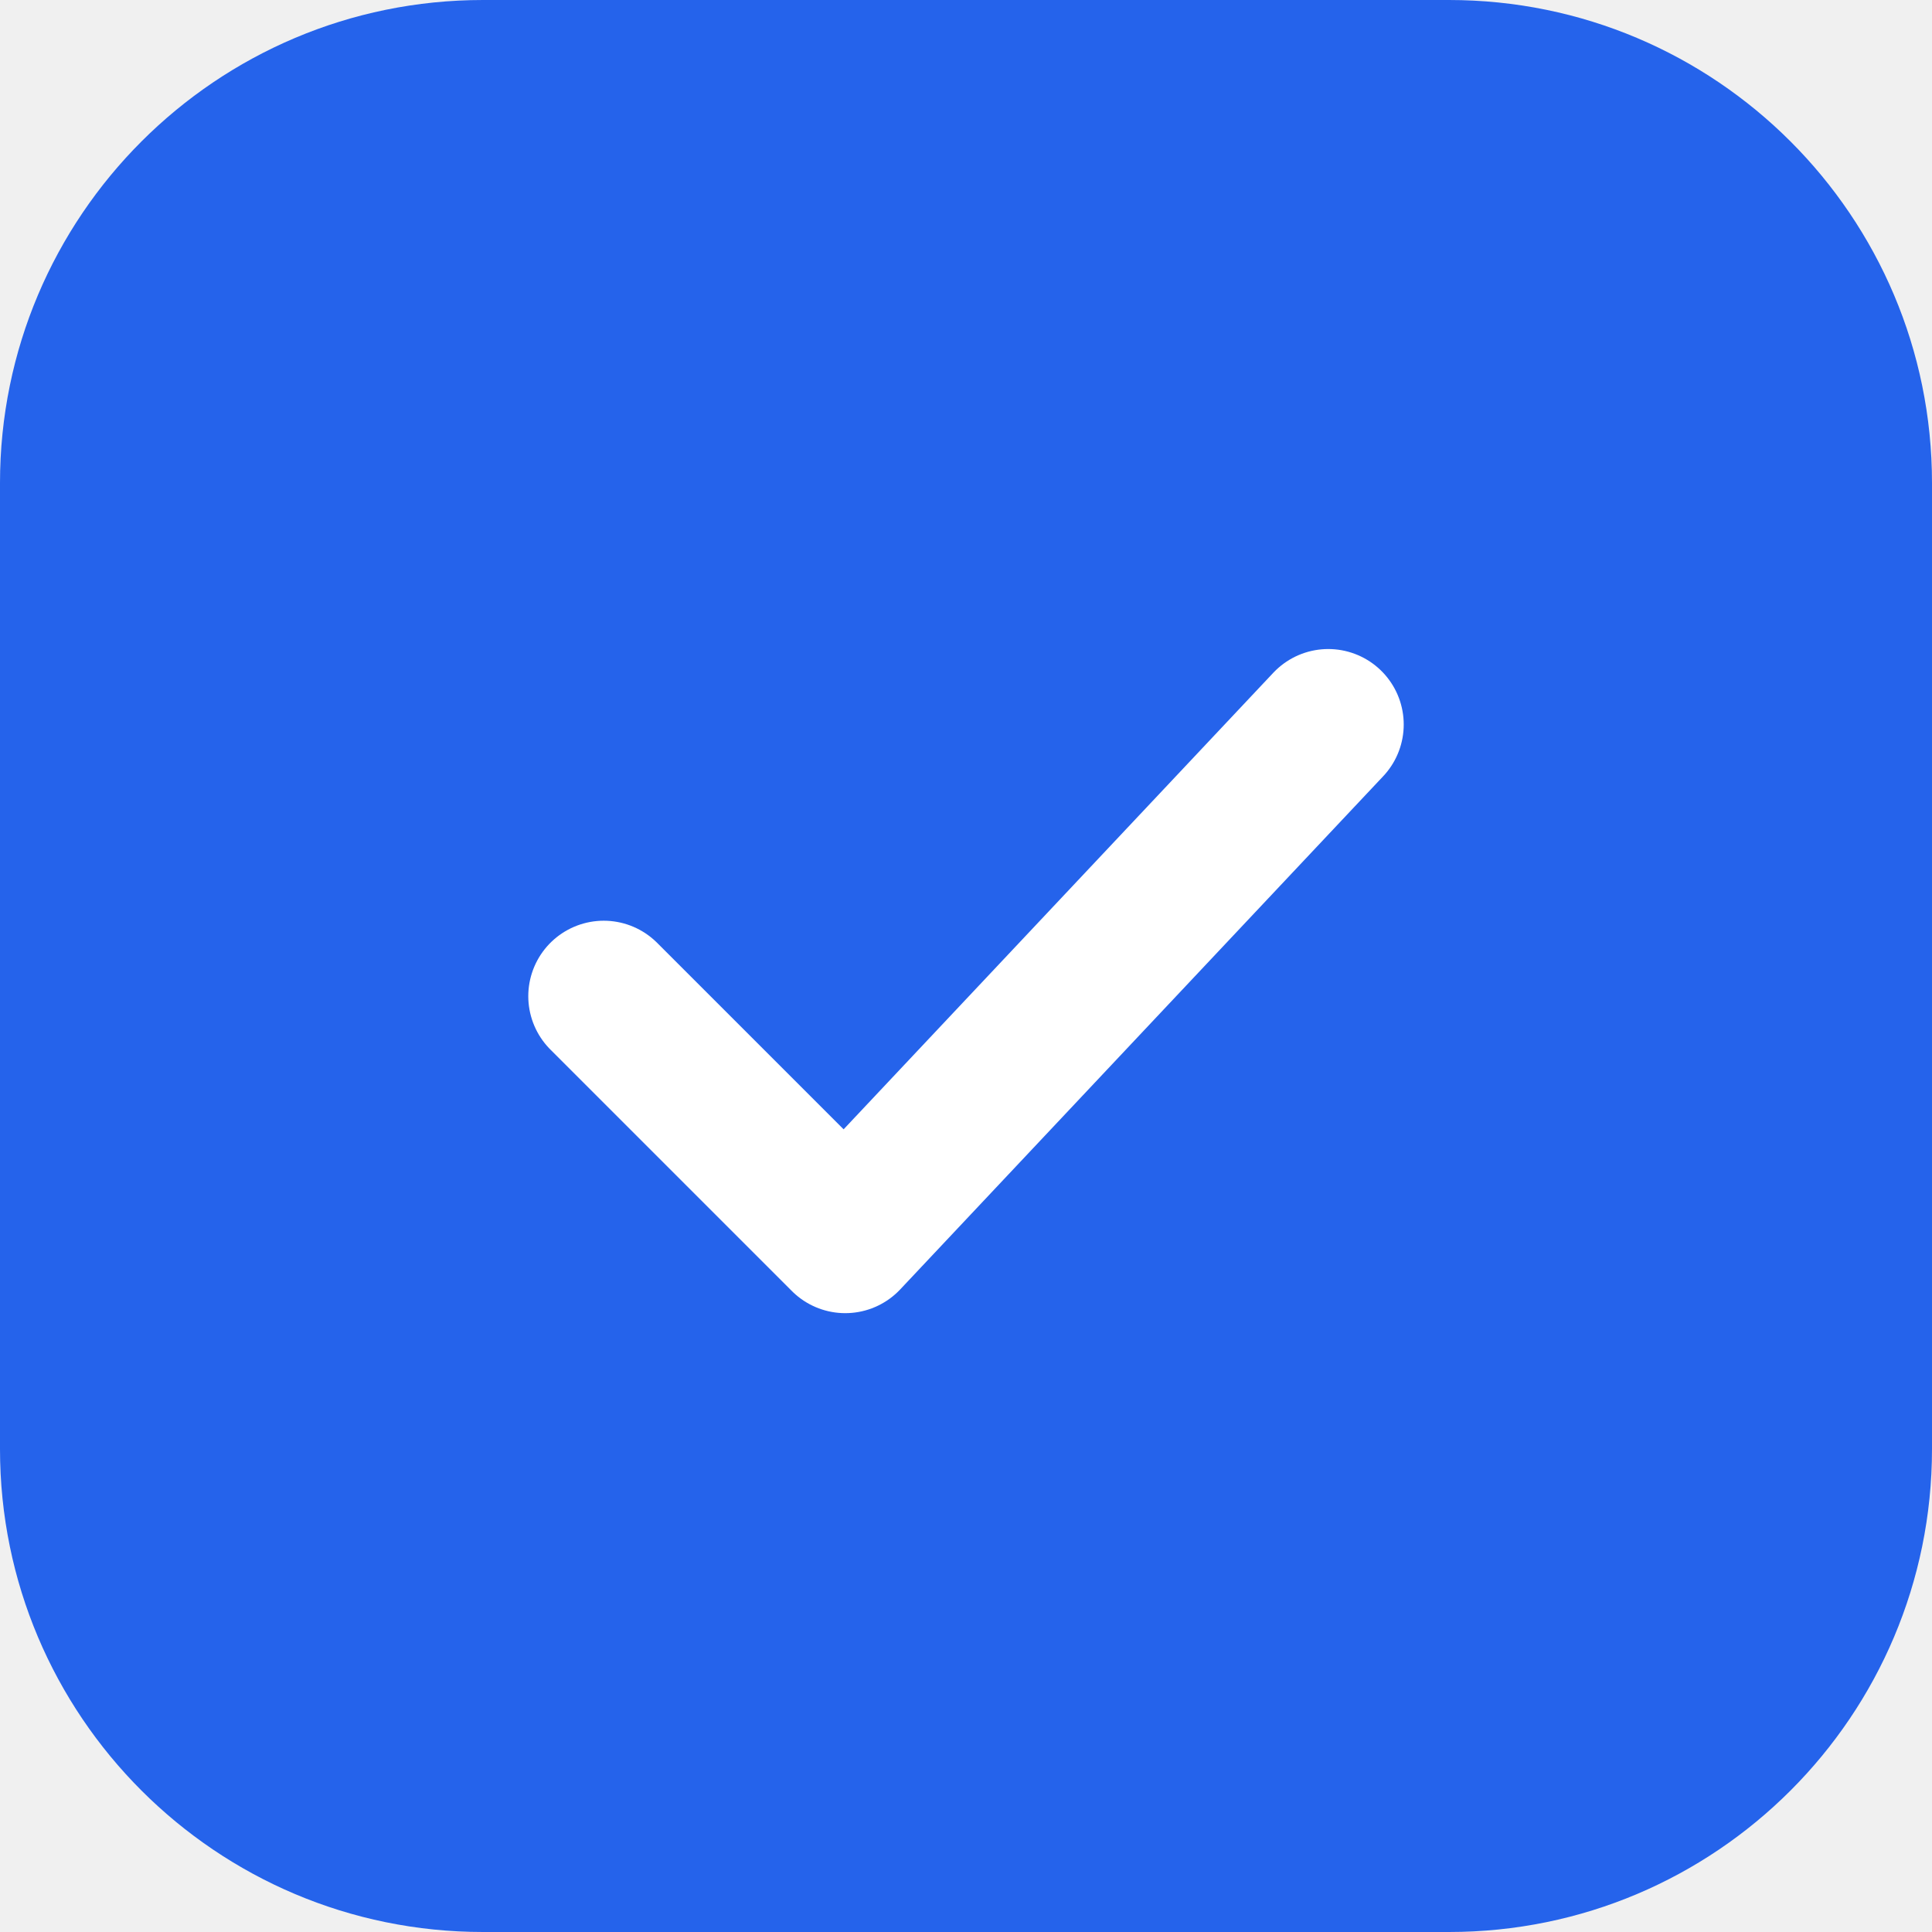
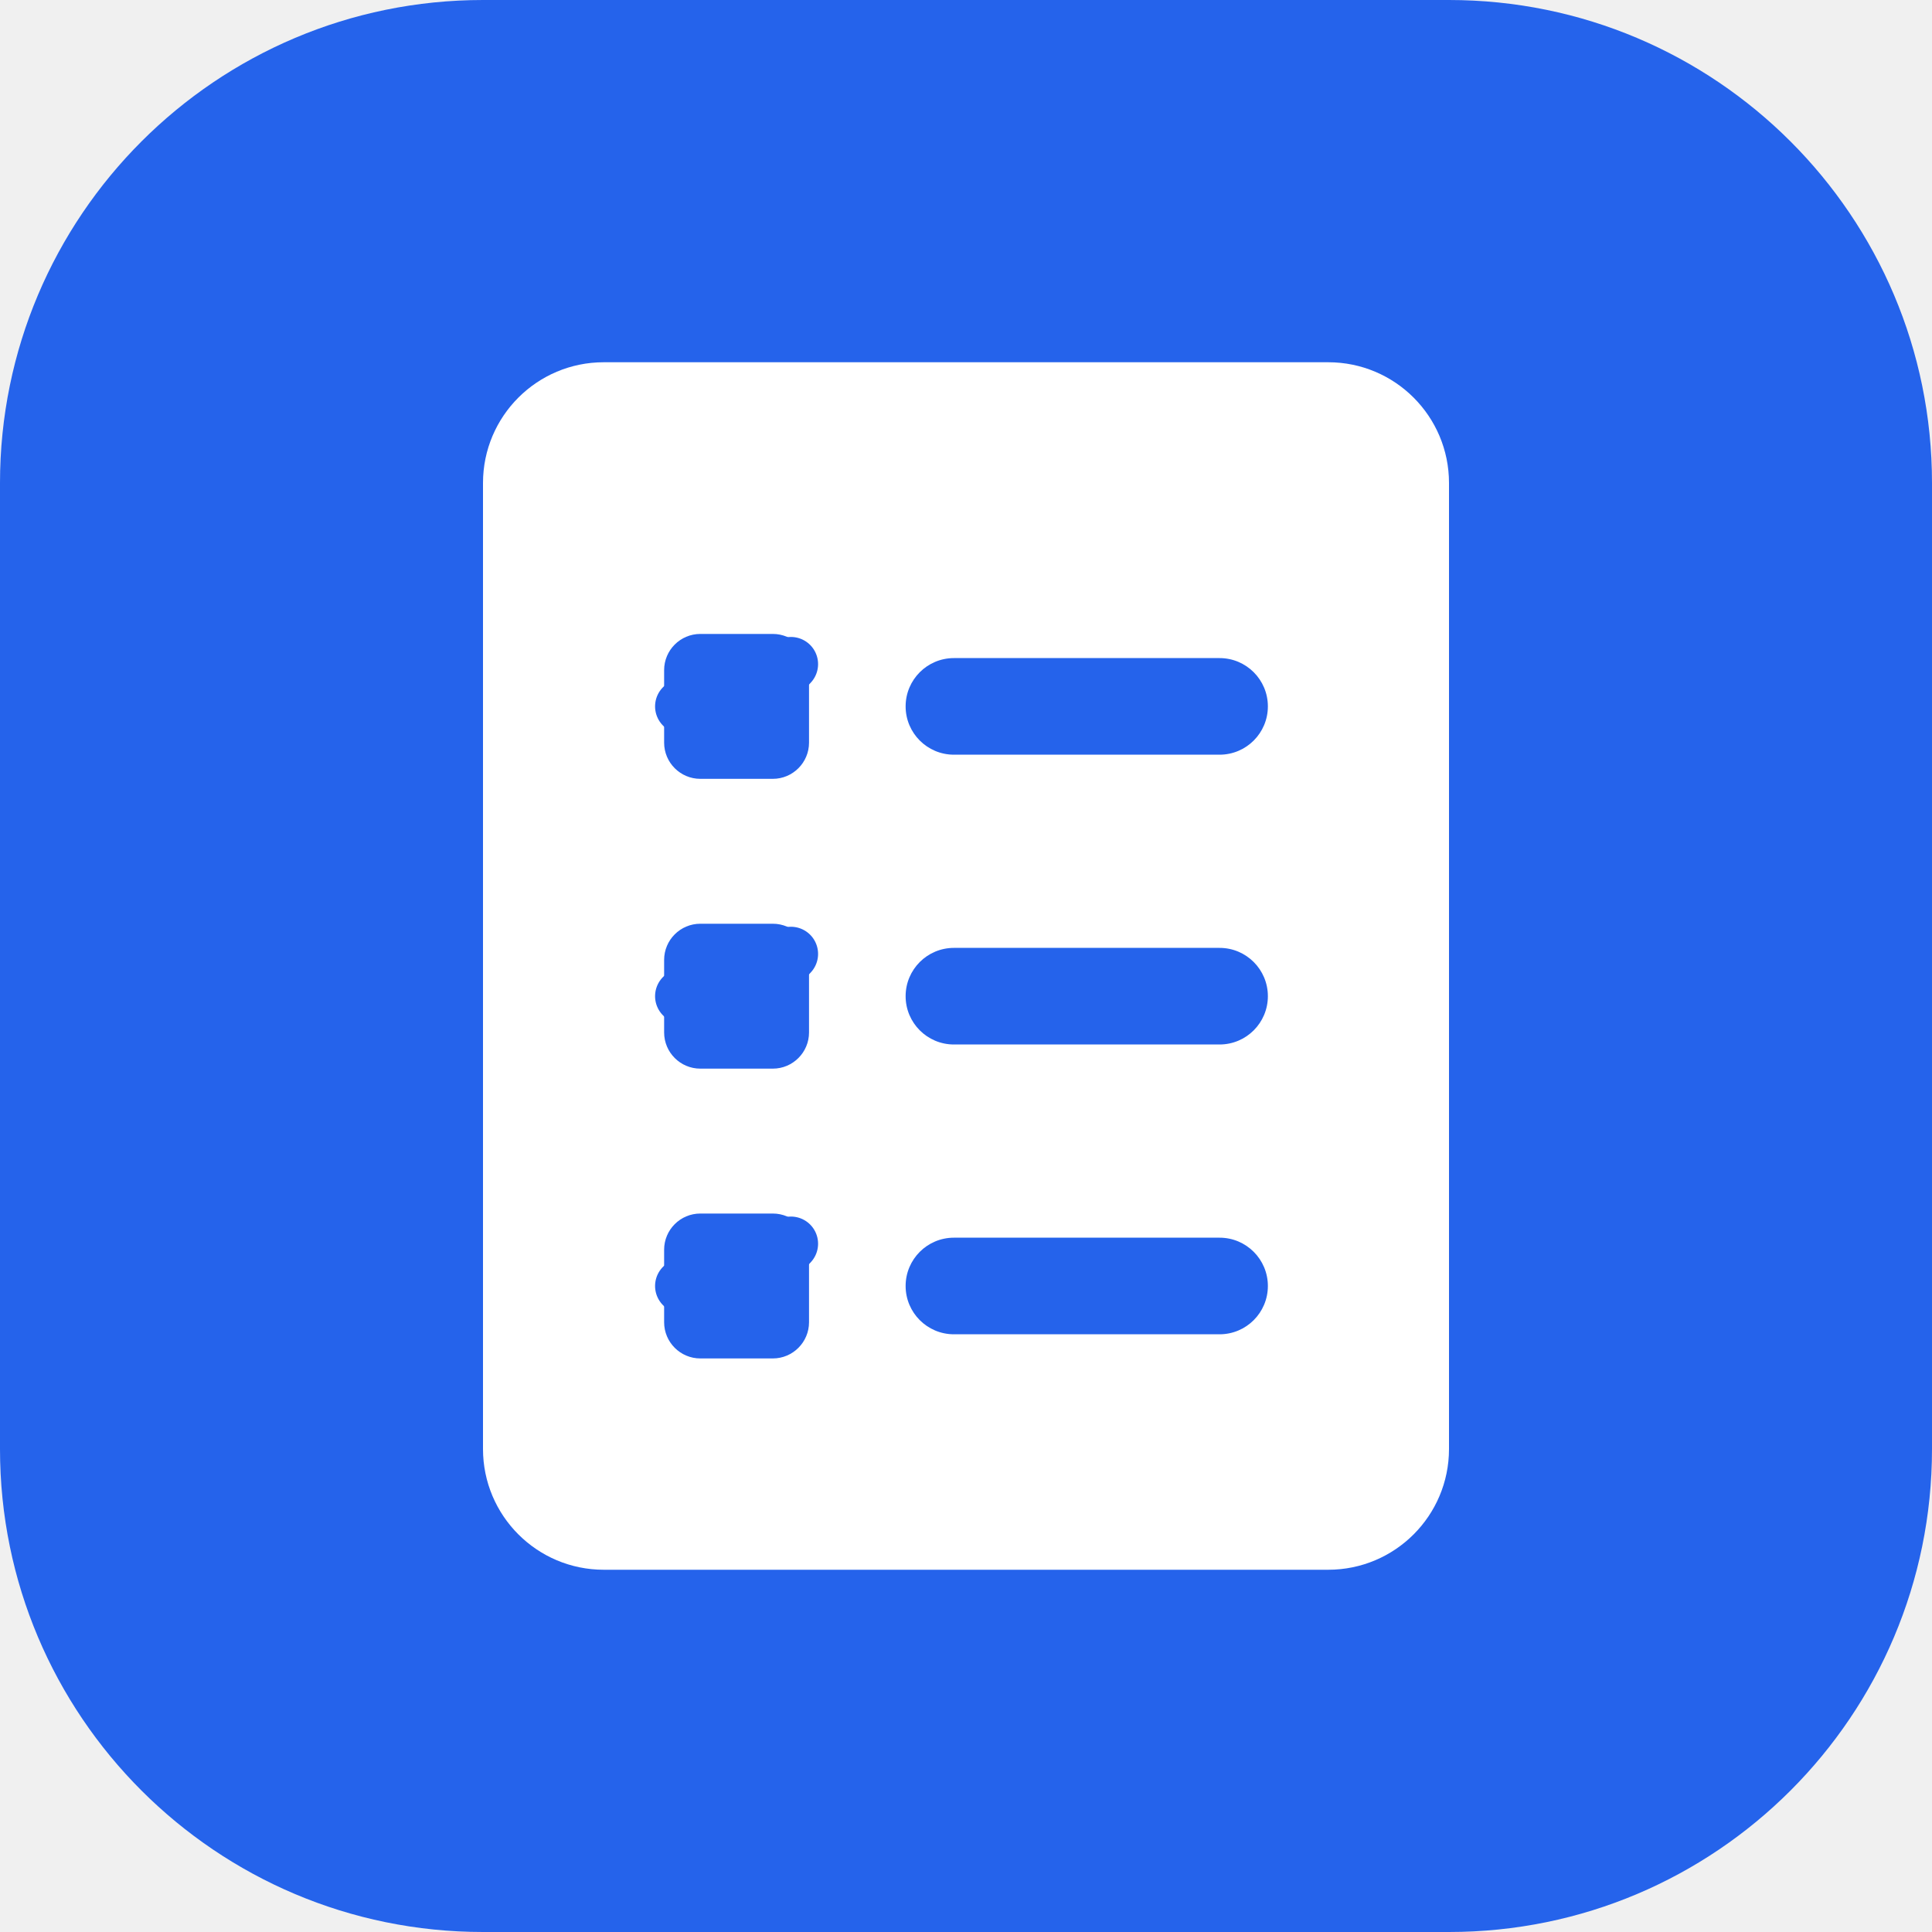
<svg xmlns="http://www.w3.org/2000/svg" viewBox="0 0 32 32">
  <rect width="32" height="32" rx="8" fill="#2563EB" />
-   <path d="M10 16.5L14 20.5L22 12" stroke="white" stroke-width="2.5" stroke-linecap="round" stroke-linejoin="round" fill="none" />
+   <rect x="8" y="6" width="16" height="20" rx="2" fill="white" />
+   <rect x="11" y="10.5" width="2.4" height="2.4" rx="0.6" fill="#2563EB" />
+   <path d="M11.3 11.7L11.9 12.3L13.1 11" stroke="#2563EB" stroke-width="0.9" stroke-linecap="round" stroke-linejoin="round" fill="none" />
+   <rect x="15" y="10.9" width="6" height="1.6" rx="0.8" fill="#2563EB" />
+   <rect x="11" y="15.3" width="2.4" height="2.4" rx="0.6" fill="#2563EB" />
+   <path d="M11.3 16.5L11.9 17.1L13.1 15.8" stroke="#2563EB" stroke-width="0.9" stroke-linecap="round" stroke-linejoin="round" fill="none" />
+   <rect x="15" y="15.7" width="6" height="1.6" rx="0.8" fill="#2563EB" />
+   <rect x="11" y="20.1" width="2.4" height="2.4" rx="0.6" fill="#2563EB" />
+   <path d="M11.3 21.3L11.9 21.9L13.1 20.6" stroke="#2563EB" stroke-width="0.9" stroke-linecap="round" stroke-linejoin="round" fill="none" />
+   <rect x="15" y="20.5" width="6" height="1.6" rx="0.8" fill="#2563EB" />
</svg>
